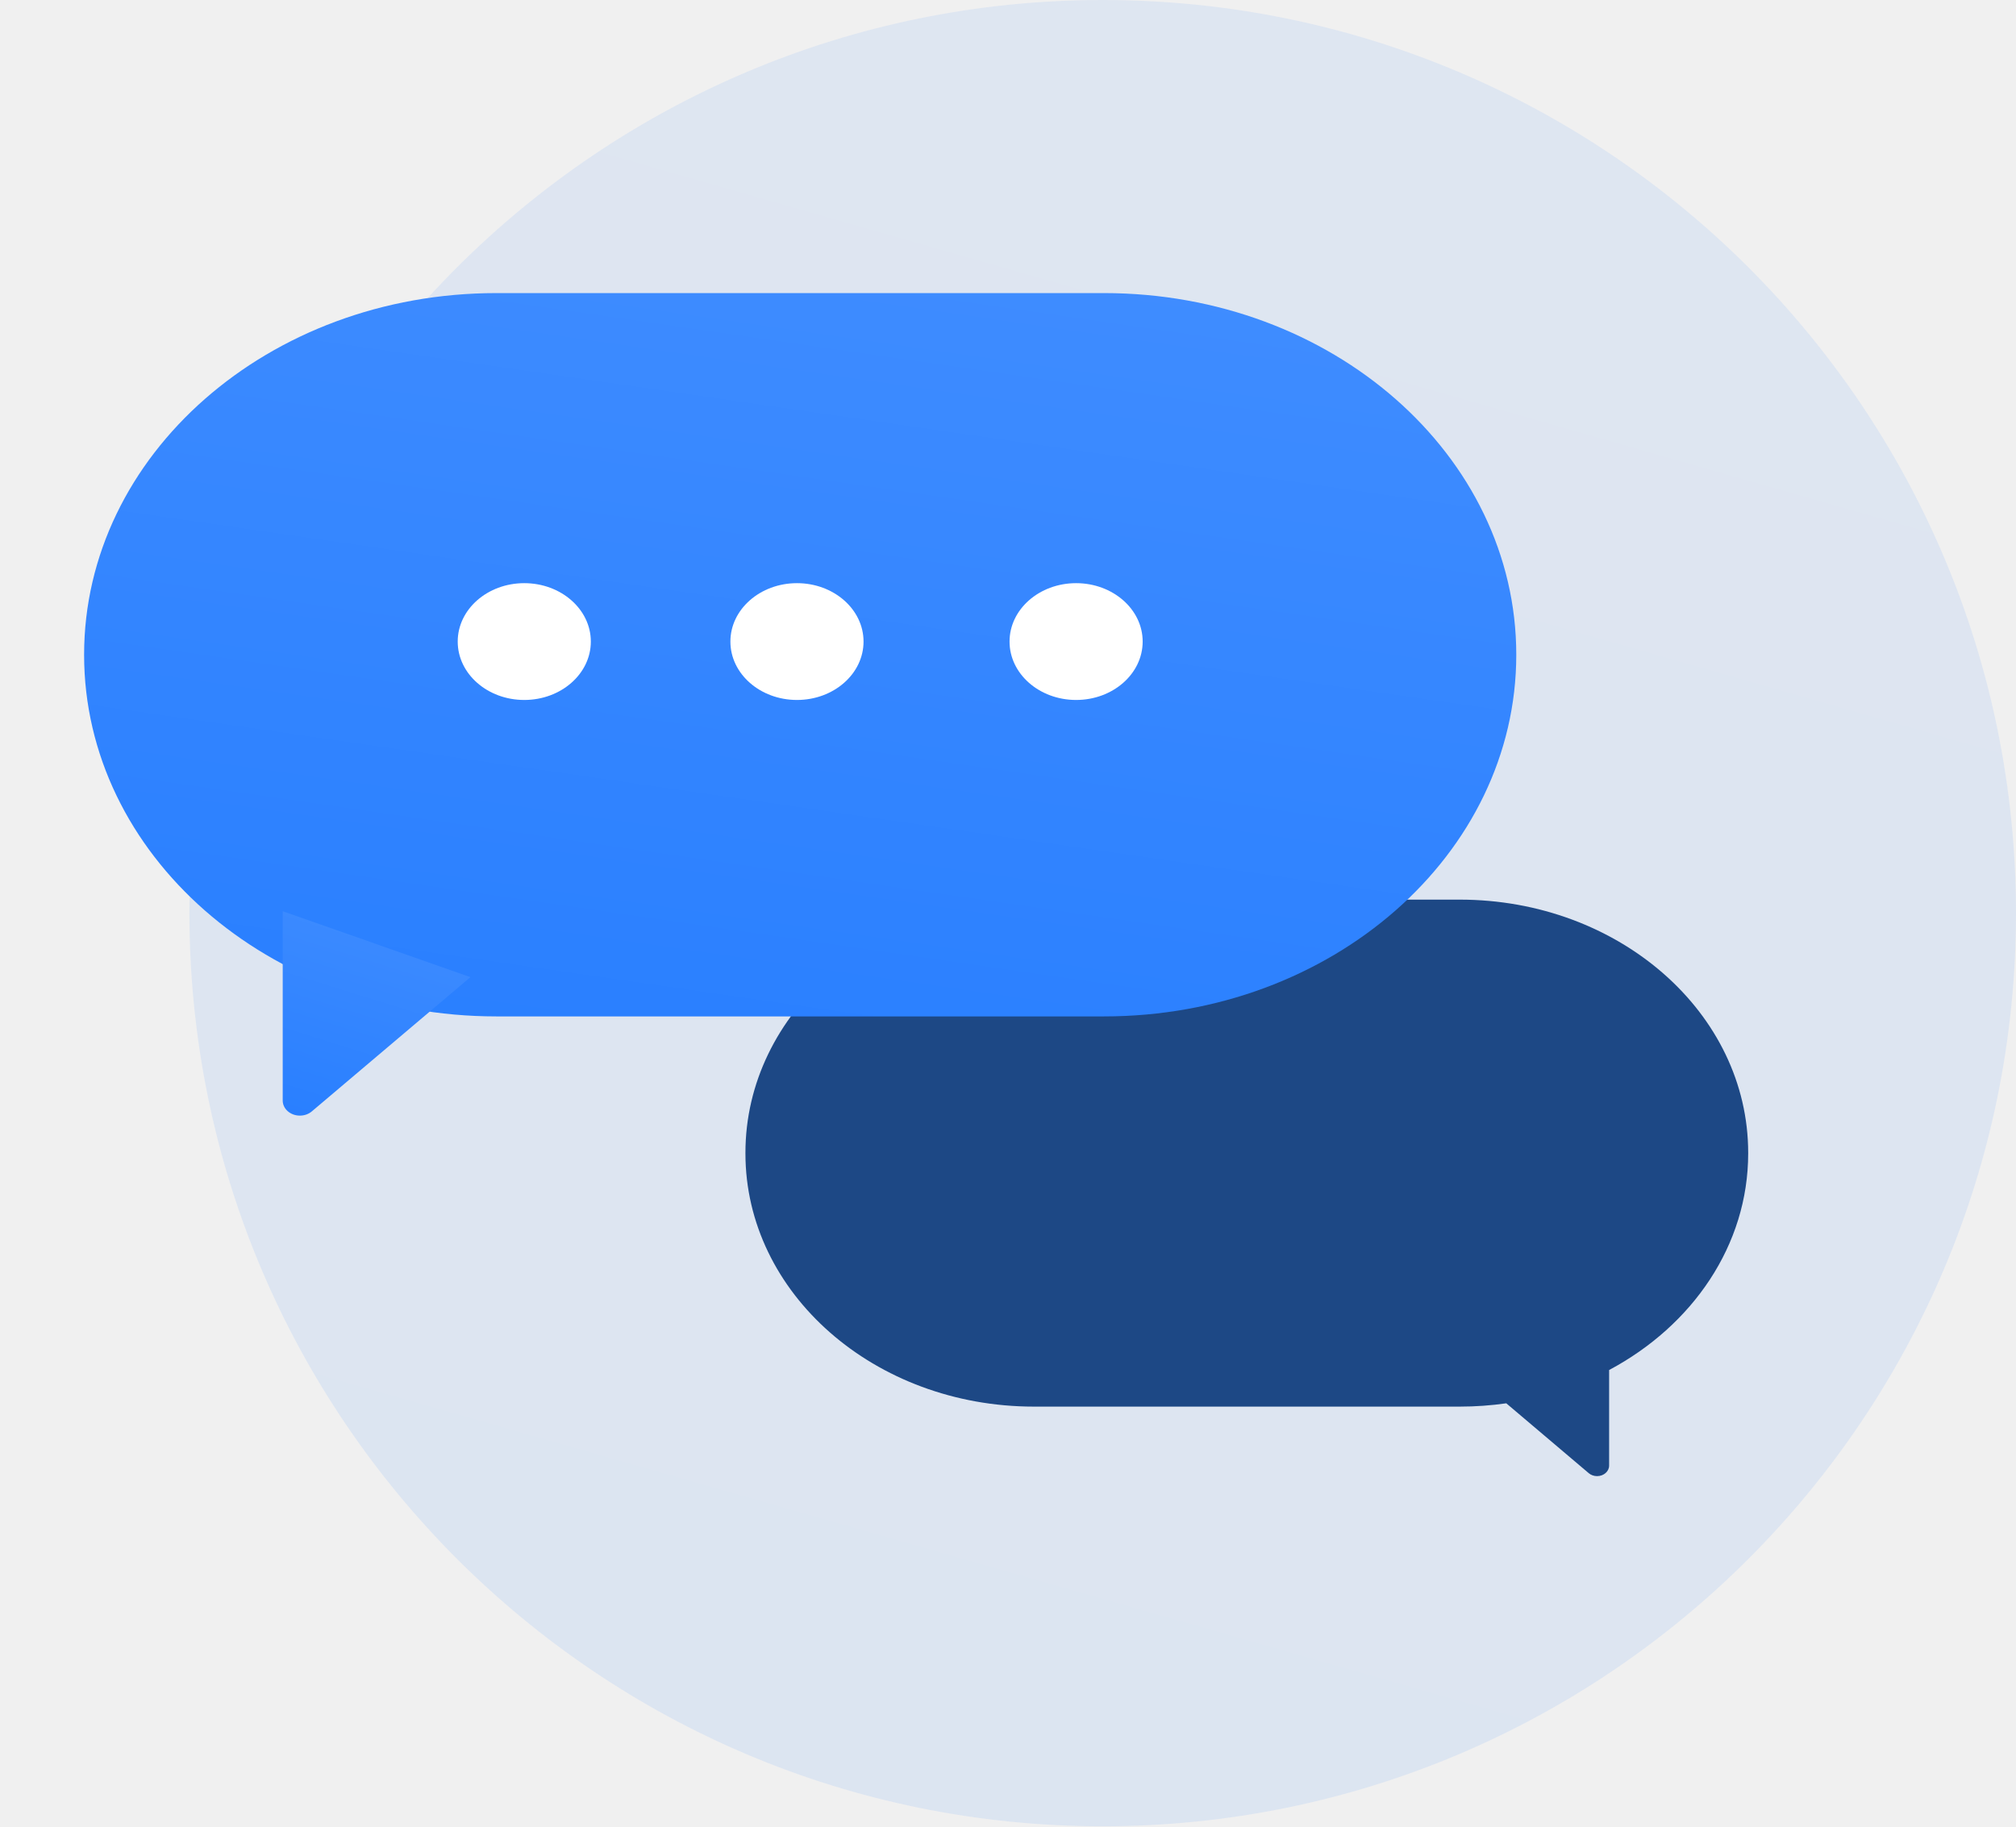
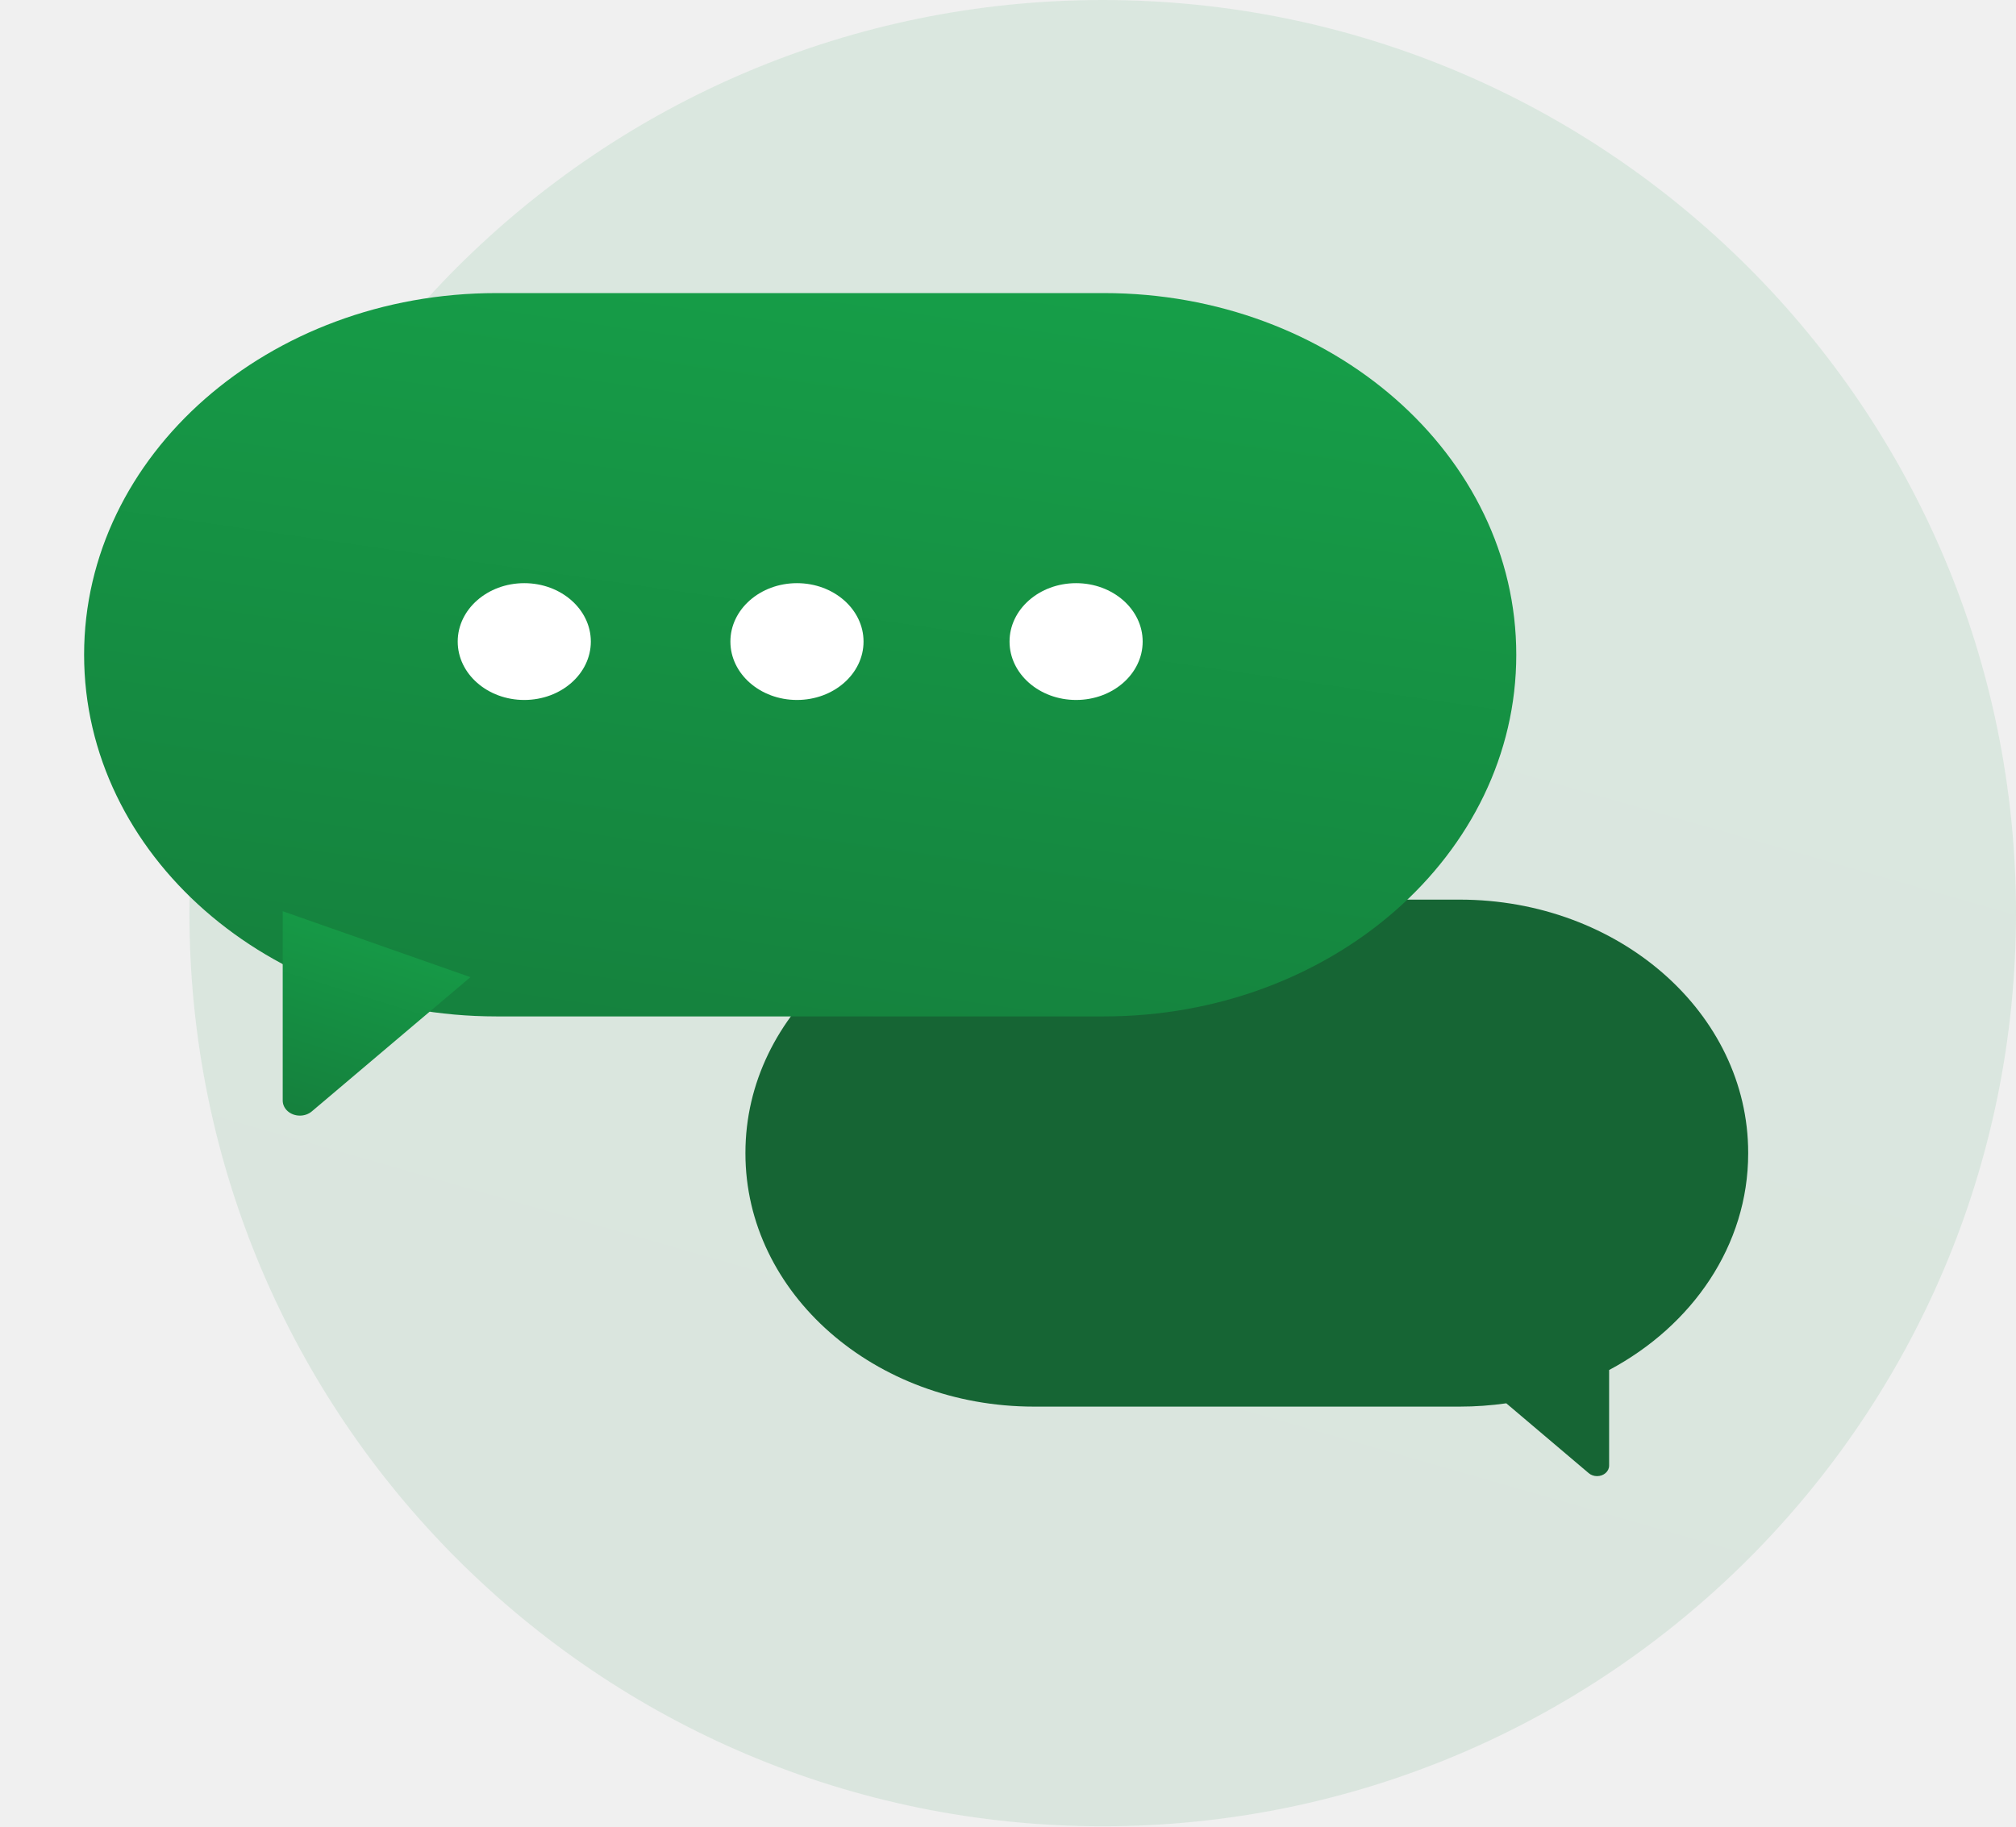
<svg xmlns="http://www.w3.org/2000/svg" width="149" height="135" viewBox="0 0 149 135" fill="none">
  <circle opacity="0.1" cx="81.5" cy="67.5" r="67.5" fill="url(#paint0_linear)" />
-   <path fill-rule="evenodd" clip-rule="evenodd" d="M76.423 66.501C64.644 66.501 55.094 74.88 55.094 85.216V85.263C55.094 95.599 64.644 103.978 76.423 103.978H107.877C109.052 103.978 110.204 103.894 111.328 103.734L117.422 108.898C117.587 109.039 117.809 109.117 118.039 109.117C118.53 109.117 118.928 108.768 118.928 108.338L118.928 101.273C125.089 97.991 129.206 92.049 129.206 85.263V85.216C129.206 74.88 119.656 66.501 107.877 66.501H76.423Z" fill="#1D4885" />
+   <path fill-rule="evenodd" clip-rule="evenodd" d="M76.423 66.501C64.644 66.501 55.094 74.88 55.094 85.216V85.263C55.094 95.599 64.644 103.978 76.423 103.978H107.877C109.052 103.978 110.204 103.894 111.328 103.734L117.422 108.898C117.587 109.039 117.809 109.117 118.039 109.117C118.53 109.117 118.928 108.768 118.928 108.338L118.928 101.273C125.089 97.991 129.206 92.049 129.206 85.263V85.216C129.206 74.88 119.656 66.501 107.877 66.501H76.423Z" fill="#166534" />
  <path d="M81.596 21.665H36.685C19.857 21.665 6.216 33.634 6.216 48.4C6.216 63.165 19.857 75.134 36.685 75.134H81.596C98.424 75.134 112.066 63.165 112.066 48.4C112.066 33.634 98.424 21.665 81.596 21.665Z" fill="url(#paint1_linear)" />
  <path fill-rule="evenodd" clip-rule="evenodd" d="M20.895 67.358V81.353C20.895 81.969 21.463 82.468 22.165 82.468C22.493 82.468 22.809 82.356 23.046 82.155L34.768 72.232L20.895 67.358Z" fill="url(#paint2_linear)" />
  <path d="M38.748 51.742C41.465 51.742 43.668 49.809 43.668 47.425C43.668 45.041 41.465 43.108 38.748 43.108C36.031 43.108 33.829 45.041 33.829 47.425C33.829 49.809 36.031 51.742 38.748 51.742Z" fill="white" />
  <path d="M58.903 51.742C61.62 51.742 63.823 49.809 63.823 47.425C63.823 45.041 61.62 43.108 58.903 43.108C56.186 43.108 53.983 45.041 53.983 47.425C53.983 49.809 56.186 51.742 58.903 51.742Z" fill="white" />
  <path d="M79.533 51.742C82.25 51.742 84.453 49.809 84.453 47.425C84.453 45.041 82.25 43.108 79.533 43.108C76.816 43.108 74.614 45.041 74.614 47.425C74.614 49.809 76.816 51.742 79.533 51.742Z" fill="white" />
  <defs>
    <linearGradient id="paint0_linear" x1="175.583" y1="-204.224" x2="74.406" y2="149.495" gradientUnits="userSpaceOnUse">
-       <stop stop-color="#5498FF" />
-       <stop offset="0.516" stop-color="#428EFF" />
-       <stop offset="1" stop-color="#297FFF" />
+       <stop stop-color="#22c55e" />
+       <stop offset="0.516" stop-color="#16a34a" />
+       <stop offset="1" stop-color="#15803d" />
    </linearGradient>
    <linearGradient id="paint1_linear" x1="132.909" y1="-59.222" x2="111.458" y2="89.238" gradientUnits="userSpaceOnUse">
-       <stop stop-color="#5498FF" />
-       <stop offset="0.516" stop-color="#428EFF" />
-       <stop offset="1" stop-color="#297FFF" />
+       <stop stop-color="#22c55e" />
+       <stop offset="0.516" stop-color="#16a34a" />
+       <stop offset="1" stop-color="#15803d" />
    </linearGradient>
    <linearGradient id="paint2_linear" x1="37.499" y1="44.5" x2="25.337" y2="83.54" gradientUnits="userSpaceOnUse">
-       <stop stop-color="#5498FF" />
-       <stop offset="0.516" stop-color="#428EFF" />
-       <stop offset="1" stop-color="#297FFF" />
+       <stop stop-color="#22c55e" />
+       <stop offset="0.516" stop-color="#16a34a" />
+       <stop offset="1" stop-color="#15803d" />
    </linearGradient>
  </defs>
</svg>
